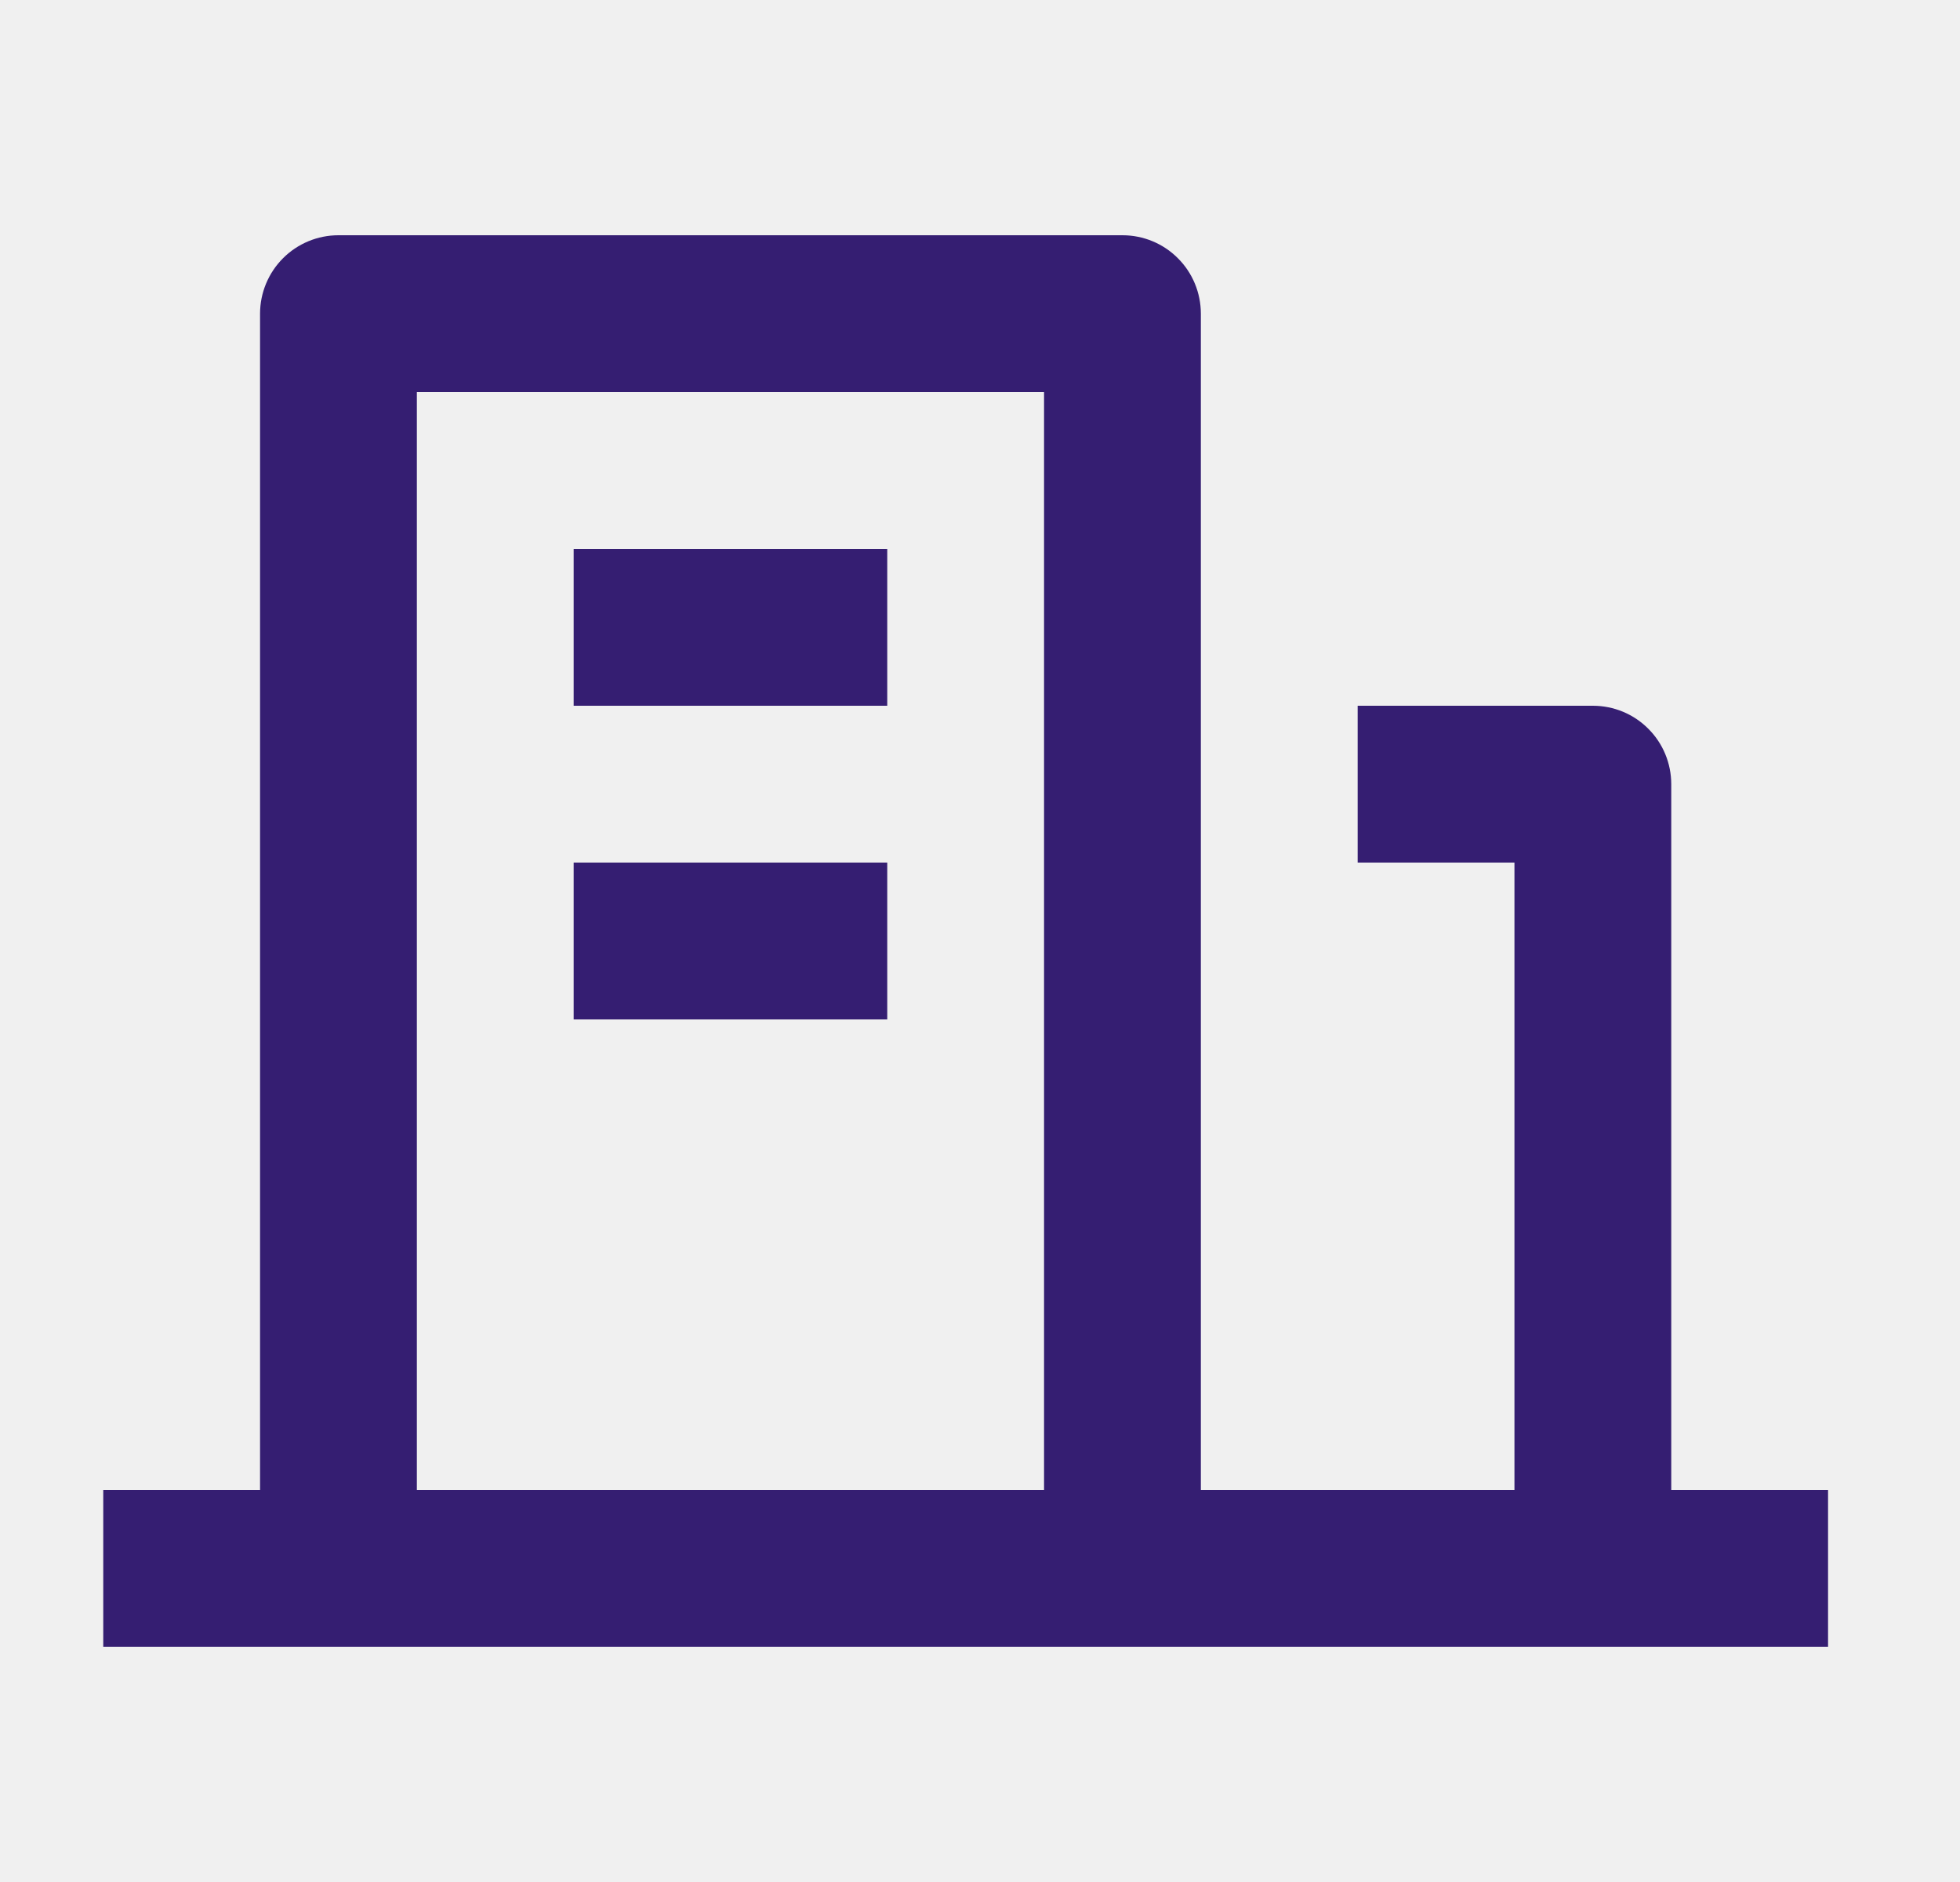
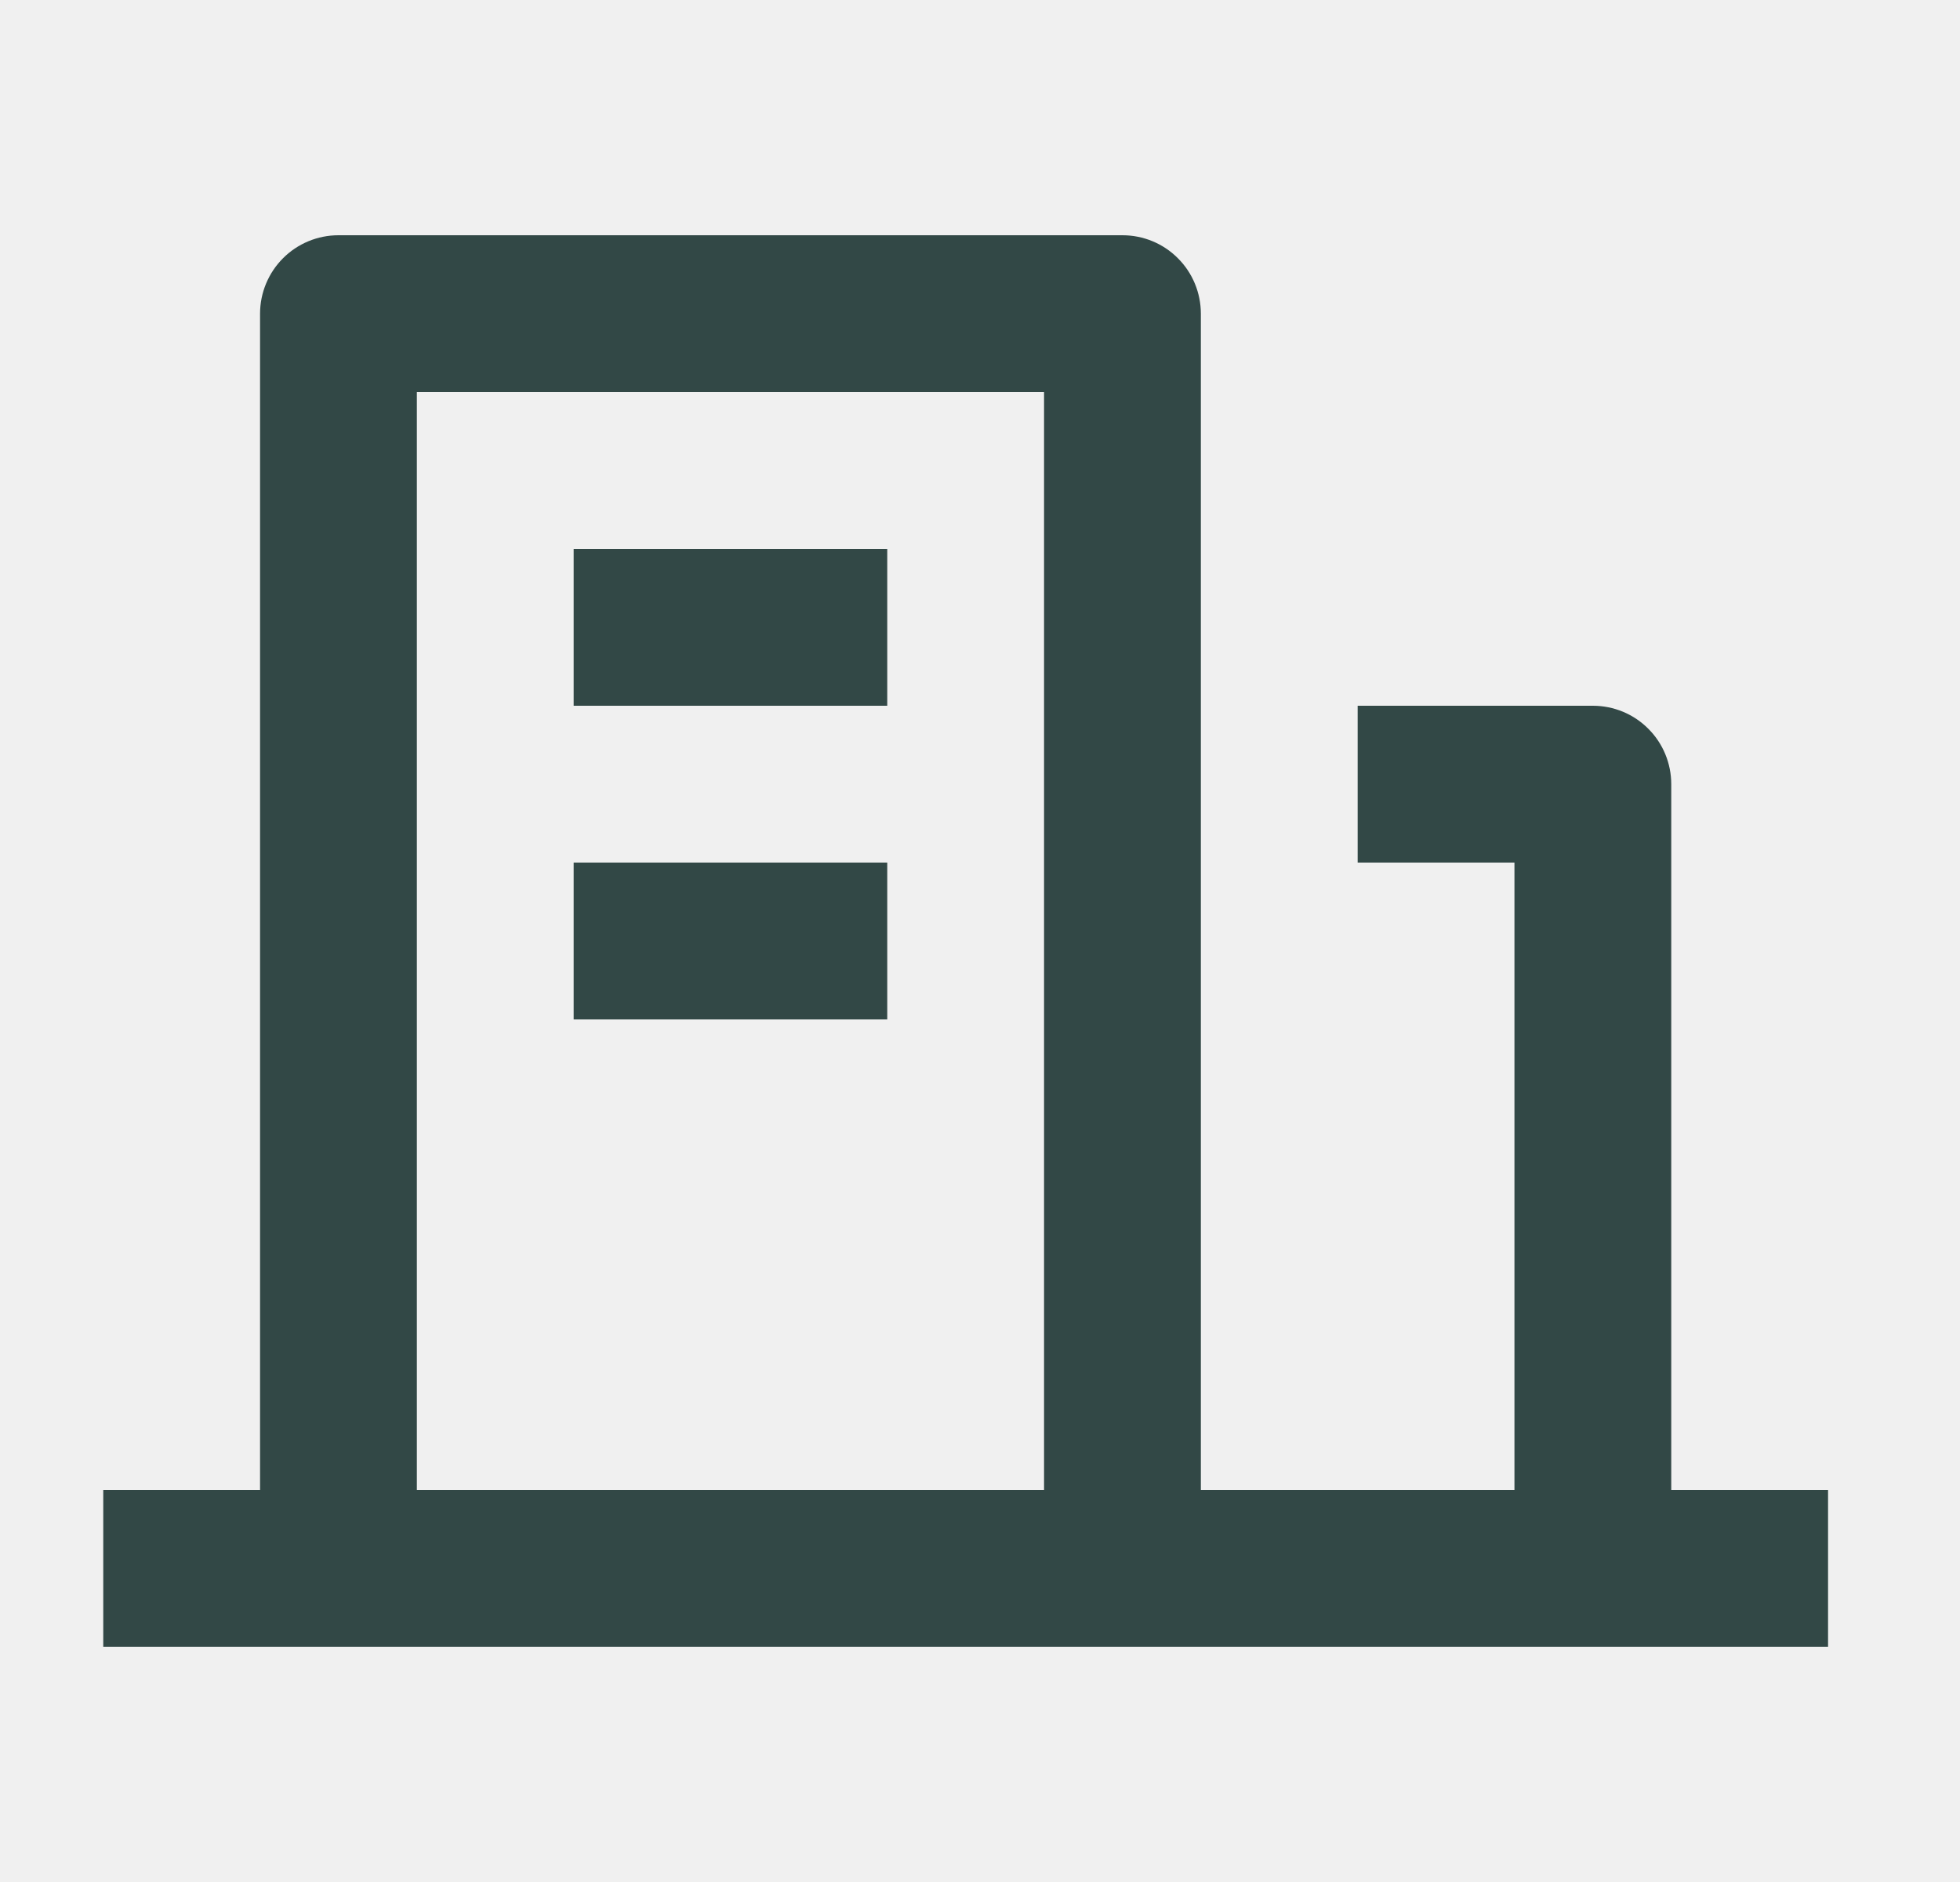
<svg xmlns="http://www.w3.org/2000/svg" width="25" height="24" viewBox="0 0 25 24" fill="none">
  <g clip-path="url(#clip0_1078_2204)">
-     <path d="M21.317 19H23.317V21H1.317V19H3.317V4C3.317 3.735 3.423 3.48 3.61 3.293C3.798 3.105 4.052 3 4.317 3H14.317C14.583 3 14.837 3.105 15.024 3.293C15.212 3.48 15.317 3.735 15.317 4V19H19.317V11H17.317V9H20.317C20.583 9 20.837 9.105 21.024 9.293C21.212 9.48 21.317 9.735 21.317 10V19ZM5.317 5V19H13.317V5H5.317ZM7.317 11H11.317V13H7.317V11ZM7.317 7H11.317V9H7.317V7Z" fill="#351E72" />
+     <path d="M21.317 19H23.317V21H1.317V19H3.317V4C3.317 3.735 3.423 3.48 3.61 3.293C3.798 3.105 4.052 3 4.317 3H14.317C14.583 3 14.837 3.105 15.024 3.293C15.212 3.48 15.317 3.735 15.317 4V19H19.317V11H17.317V9H20.317C20.583 9 20.837 9.105 21.024 9.293C21.212 9.48 21.317 9.735 21.317 10V19ZM5.317 5V19H13.317V5H5.317ZM7.317 11H11.317V13H7.317V11ZM7.317 7H11.317V9H7.317V7Z" fill="#324846" />
  </g>
  <defs>
    <clipPath id="clip0_1078_2204">
      <rect width="24" height="24" fill="white" transform="translate(0.317383)" />
    </clipPath>
  </defs>
</svg>
